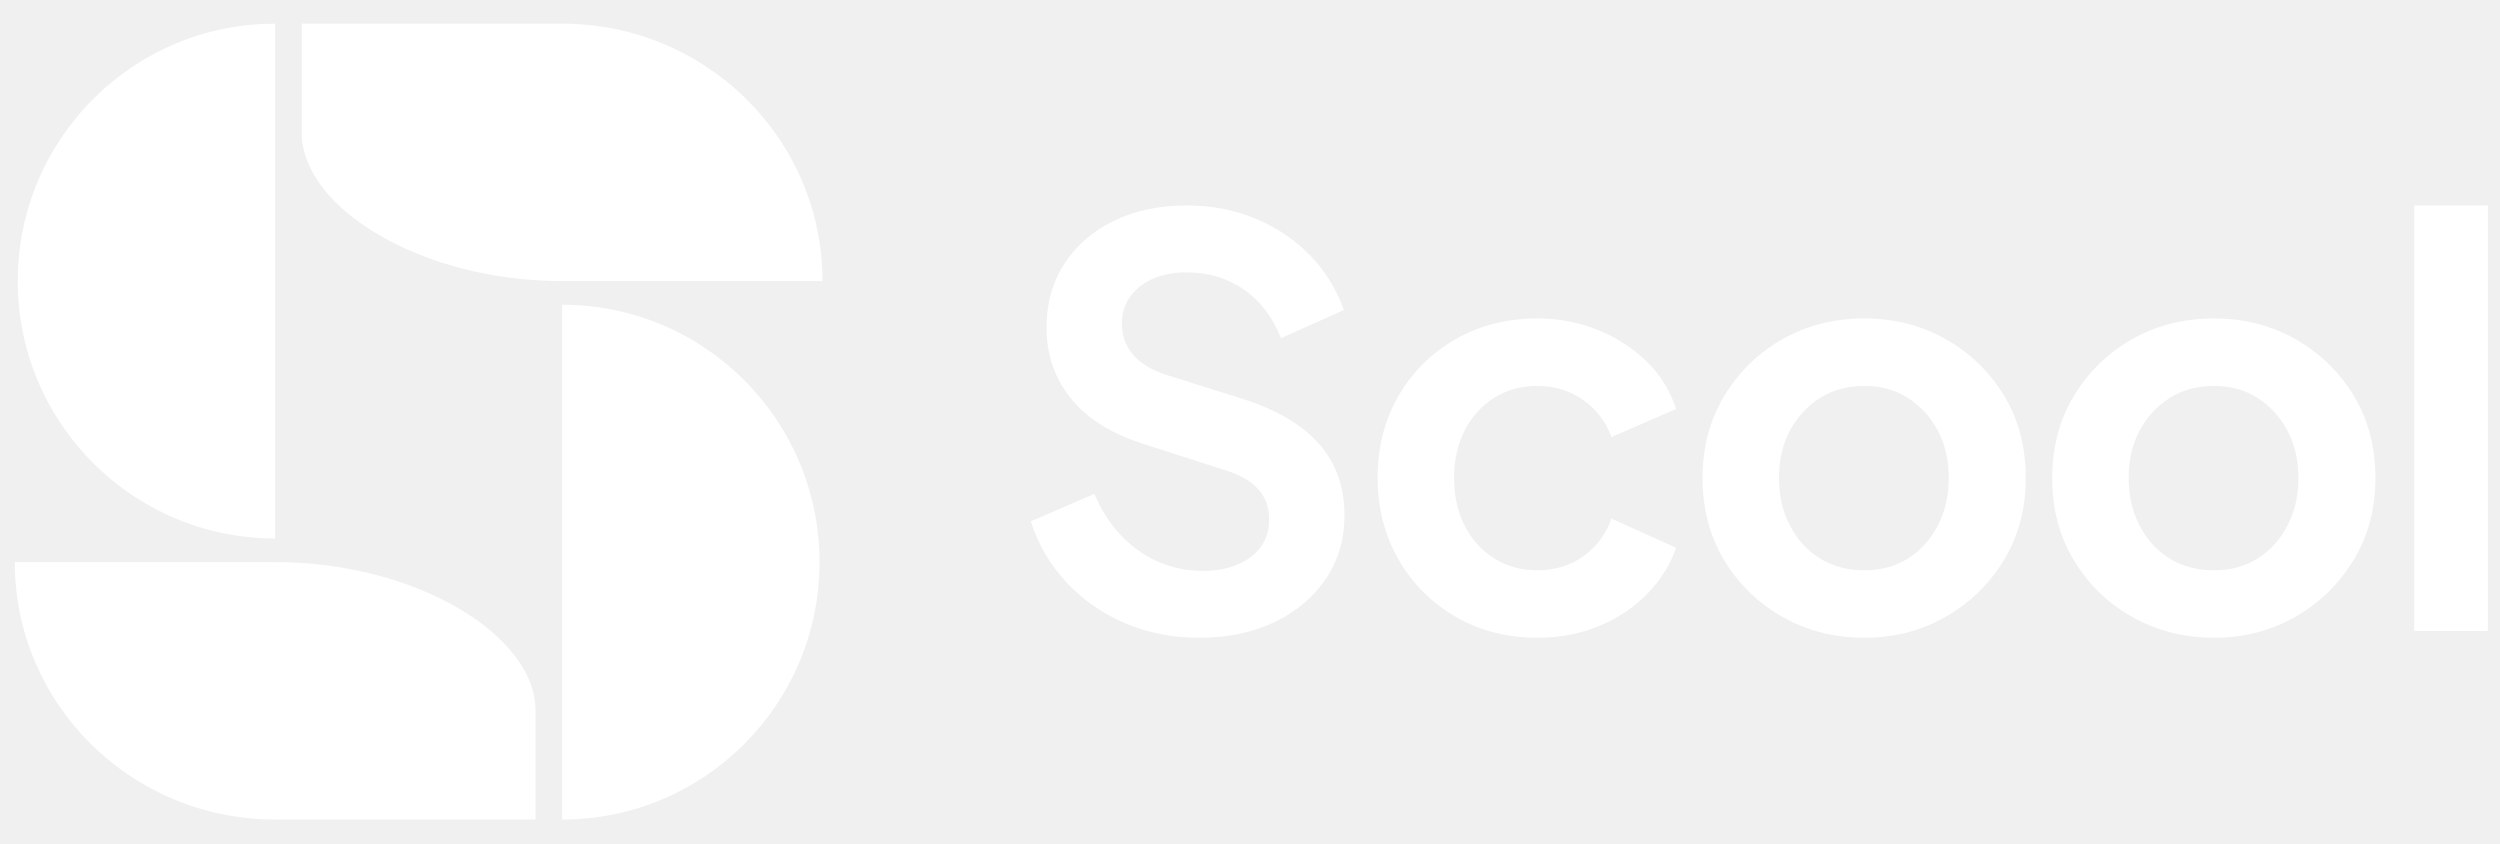
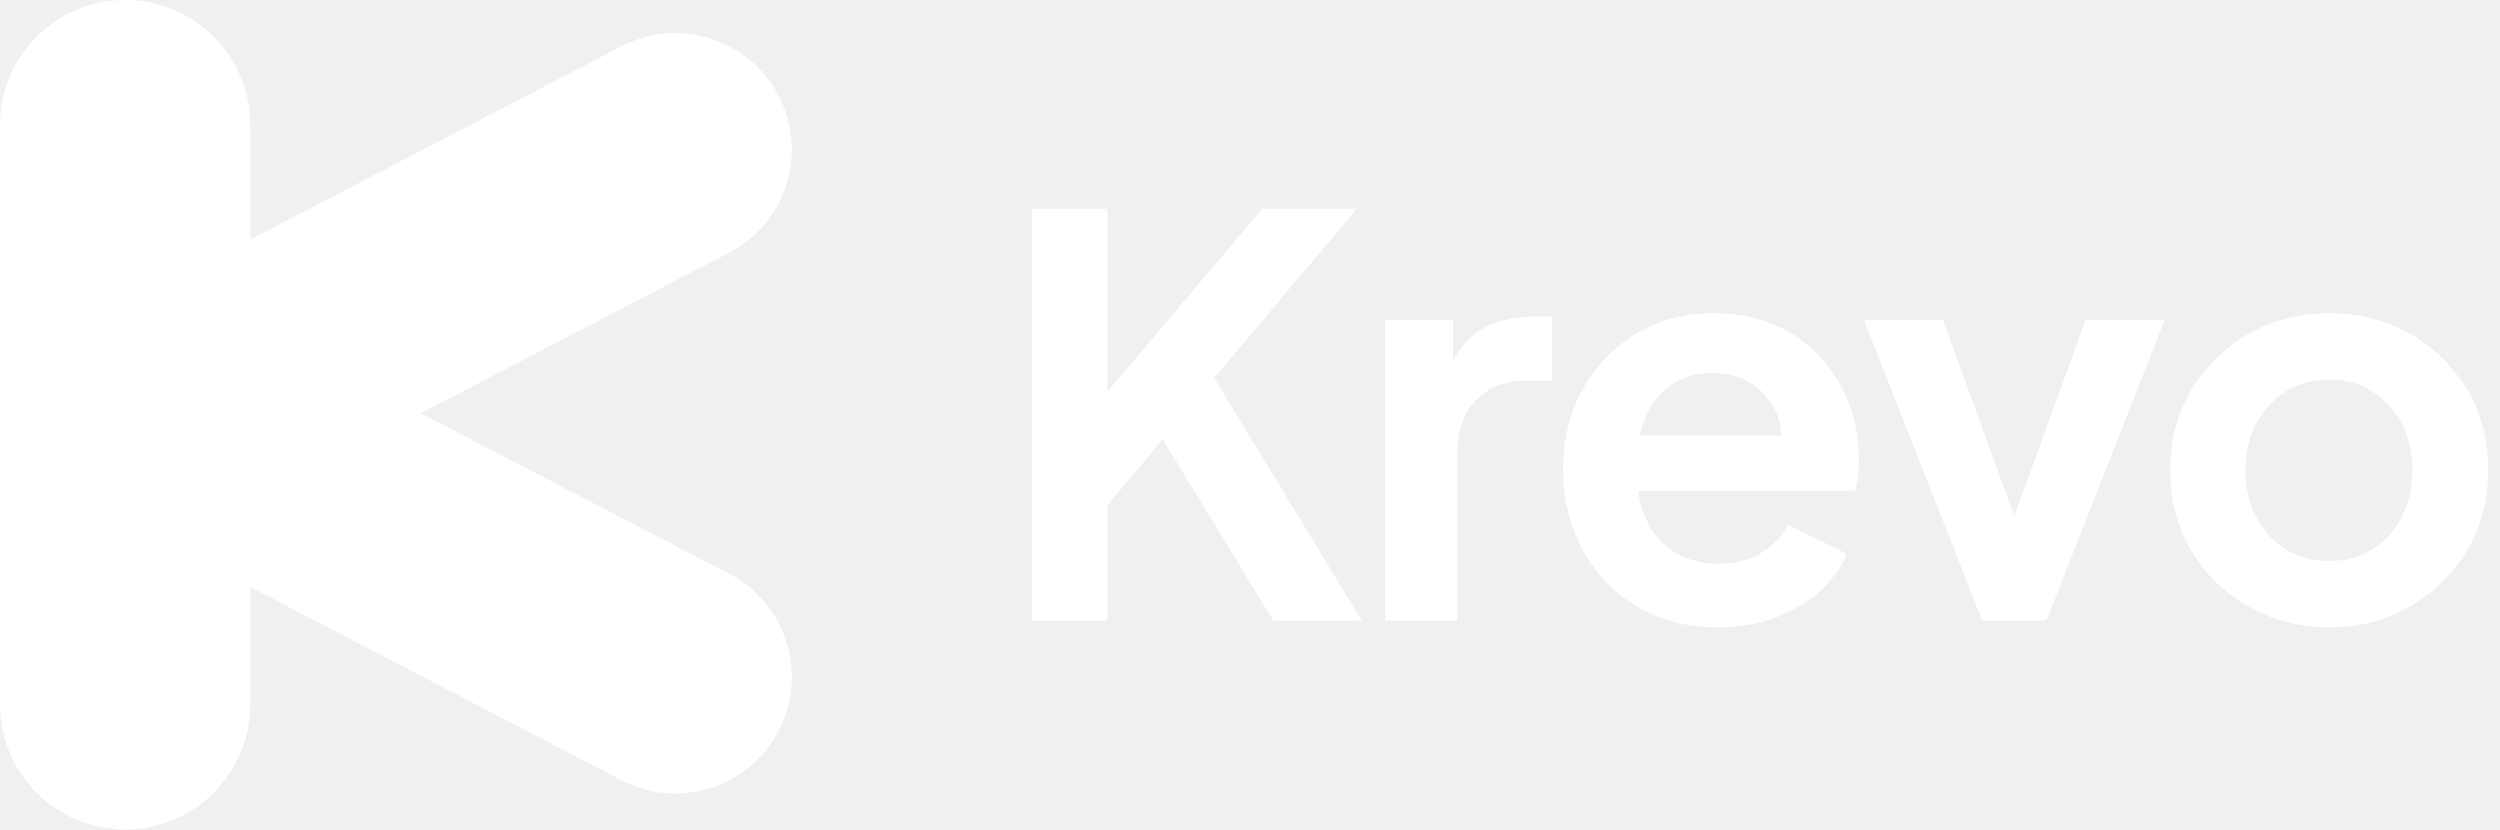
- <svg xmlns="http://www.w3.org/2000/svg" viewBox="120 80 845 285" role="img" aria-label="Scool">
+ <svg xmlns="http://www.w3.org/2000/svg" viewBox="120 80 859 285" role="img" aria-label="Krevo">
  <g fill="#FFFFFF">
-     <path d="M213 88V262A87 87 0 0 1 213 88Z" />
-     <path d="M222 88H310A88 87 0 0 1 398 175H310C262 175 222 150 222 125Z" />
-     <g transform="rotate(180 261.5 222.5)">
-       <path d="M213 88V262A87 87 0 0 1 213 88Z" />
-       <path d="M222 88H310A88 87 0 0 1 398 175H310C262 175 222 150 222 125Z" />
-     </g>
+     <rect x="120" y="80" width="86" height="285" rx="43" />
+     <rect x="-128" y="-40" width="256" height="80" rx="40" transform="translate(274 172) rotate(-27.5)" />
+     <rect x="-128" y="-40" width="256" height="80" rx="40" transform="translate(274 272) rotate(27.5)" />
  </g>
-   <path fill="#FFFFFF" d="M525.22 295.56Q511.73 295.56 500.24 290.62Q488.74 285.68 480.48 276.84Q472.21 268.01 468.41 256.23L489.88 246.92Q495.01 259.08 504.70 266.01Q514.39 272.95 526.55 272.95Q533.39 272.95 538.42 270.76Q543.46 268.58 546.22 264.78Q548.97 260.98 548.97 255.66Q548.97 249.39 545.26 245.30Q541.56 241.22 534.15 238.94L506.98 230.20Q490.45 225.07 482.09 214.81Q473.73 204.55 473.73 190.68Q473.73 178.52 479.71 169.21Q485.70 159.90 496.44 154.67Q507.17 149.45 521.04 149.45Q533.77 149.45 544.41 153.91Q555.05 158.38 562.75 166.26Q570.44 174.15 574.24 184.79L552.96 194.29Q548.78 183.65 540.42 177.85Q532.06 172.06 521.04 172.06Q514.58 172.06 509.64 174.24Q504.70 176.43 501.94 180.32Q499.19 184.22 499.19 189.54Q499.19 195.43 502.99 199.89Q506.79 204.36 514.58 206.83L540.61 215Q557.52 220.51 565.98 230.20Q574.43 239.89 574.43 254.14Q574.43 266.30 568.16 275.61Q561.89 284.92 550.87 290.24Q539.85 295.56 525.22 295.56M639.60 295.56Q624.21 295.56 611.96 288.43Q599.70 281.31 592.67 269.05Q585.64 256.80 585.64 241.41Q585.64 226.02 592.67 213.86Q599.70 201.70 611.96 194.67Q624.21 187.64 639.60 187.64Q650.62 187.64 660.12 191.53Q669.62 195.43 676.56 202.17Q683.49 208.92 686.53 218.23L664.68 227.73Q661.83 219.94 655.09 215.19Q648.34 210.44 639.60 210.44Q631.43 210.44 625.07 214.43Q618.70 218.42 615.09 225.45Q611.48 232.48 611.48 241.60Q611.48 250.72 615.09 257.75Q618.70 264.78 625.07 268.77Q631.43 272.76 639.60 272.76Q648.53 272.76 655.18 268.01Q661.83 263.26 664.68 255.28L686.53 265.16Q683.49 273.90 676.65 280.83Q669.81 287.77 660.31 291.66Q650.81 295.56 639.60 295.56M750.18 295.56Q734.98 295.56 722.53 288.53Q710.09 281.50 702.77 269.34Q695.46 257.18 695.46 241.60Q695.46 226.02 702.77 213.86Q710.09 201.70 722.44 194.67Q734.79 187.64 750.18 187.64Q765.38 187.64 777.73 194.67Q790.08 201.70 797.39 213.76Q804.71 225.83 804.71 241.60Q804.71 257.18 797.30 269.34Q789.89 281.50 777.54 288.53Q765.19 295.56 750.18 295.56M750.18 272.76Q758.54 272.76 764.90 268.77Q771.27 264.78 774.97 257.65Q778.68 250.53 778.68 241.60Q778.68 232.48 774.97 225.54Q771.27 218.61 764.90 214.52Q758.54 210.44 750.18 210.44Q741.63 210.44 735.17 214.52Q728.71 218.61 725 225.54Q721.30 232.48 721.30 241.60Q721.30 250.53 725 257.65Q728.71 264.78 735.17 268.77Q741.63 272.76 750.18 272.76M868.36 295.56Q853.16 295.56 840.71 288.53Q828.27 281.50 820.95 269.34Q813.64 257.18 813.64 241.60Q813.64 226.02 820.95 213.86Q828.27 201.70 840.62 194.67Q852.97 187.64 868.36 187.64Q883.56 187.64 895.91 194.67Q908.26 201.70 915.57 213.76Q922.89 225.83 922.89 241.60Q922.89 257.18 915.48 269.34Q908.07 281.50 895.72 288.53Q883.37 295.56 868.36 295.56M868.36 272.76Q876.72 272.76 883.08 268.77Q889.45 264.78 893.15 257.65Q896.86 250.53 896.86 241.60Q896.86 232.48 893.15 225.54Q889.45 218.61 883.08 214.52Q876.72 210.44 868.36 210.44Q859.81 210.44 853.35 214.52Q846.89 218.61 843.18 225.54Q839.48 232.48 839.48 241.60Q839.48 250.53 843.18 257.65Q846.89 264.78 853.35 268.77Q859.81 272.76 868.36 272.76M960.89 293.28L936 293.28L936 149.45L960.89 149.45" />
+   <path fill="#FFFFFF" d="M500.52 293.27L474.68 293.27L474.68 151.72L500.52 151.72L500.52 214.61L553.72 151.72L586.21 151.72L537.19 209.86L587.92 293.27L557.52 293.27L519.52 230.95L500.52 253.56L500.52 293.27M620.79 293.27L595.90 293.27L595.90 189.91L619.27 189.91L619.27 204.54Q622.69 196.75 628.77 193.33Q636.37 188.77 647.20 188.77L653.28 188.77L653.28 210.81L644.35 210.81Q633.71 210.81 627.25 217.37Q620.79 223.92 620.79 235.70L620.79 293.27M710.28 295.55Q694.32 295.55 682.35 288.33Q670.38 281.11 663.73 268.76Q657.08 256.41 657.08 241.40Q657.08 225.82 663.82 213.76Q670.57 201.69 682.25 194.66Q693.94 187.63 708.38 187.63Q720.54 187.63 729.75 191.62Q738.97 195.61 745.43 202.64Q751.89 209.67 755.31 218.70Q758.73 227.72 758.73 238.17Q758.73 240.83 758.44 243.68Q758.16 246.53 757.40 248.62L682.92 248.62Q683.49 253.94 685.58 258.31Q688.81 265.72 695.37 269.71Q701.92 273.70 710.47 273.70Q719.02 273.70 725 270.09Q730.99 266.48 734.41 260.40L754.55 270.28Q751.51 277.69 745.05 283.39Q738.59 289.09 729.75 292.32Q720.92 295.55 710.28 295.55M683.49 229.62L732.13 229.62Q731.94 226.01 730.80 222.97Q728.14 216.13 722.34 212.14Q716.55 208.15 708.38 208.15Q700.59 208.15 694.51 212.05Q688.43 215.94 685.39 223.35Q684.06 226.39 683.49 229.62M823.14 293.27L801.10 293.27L760.44 189.91L787.61 189.91L812.12 257.36L836.63 189.91L863.80 189.91L823.14 293.27M920.42 295.55Q905.22 295.55 892.77 288.52Q880.33 281.50 873.01 269.33Q865.70 257.17 865.70 241.59Q865.70 226.01 873.01 213.85Q880.33 201.69 892.68 194.66Q905.03 187.63 920.42 187.63Q935.62 187.63 947.97 194.66Q960.32 201.69 967.63 213.76Q974.95 225.82 974.95 241.59Q974.95 257.17 967.54 269.33Q960.13 281.50 947.78 288.52Q935.43 295.55 920.42 295.55M920.42 272.75Q928.78 272.75 935.14 268.76Q941.51 264.77 945.21 257.65Q948.92 250.52 948.92 241.59Q948.92 232.47 945.21 225.54Q941.51 218.60 935.14 214.52Q928.78 210.43 920.42 210.43Q911.87 210.43 905.41 214.52Q898.95 218.60 895.25 225.54Q891.54 232.47 891.54 241.59Q891.54 250.52 895.25 257.65Q898.95 264.77 905.41 268.76Q911.87 272.75 920.42 272.75" />
</svg>
